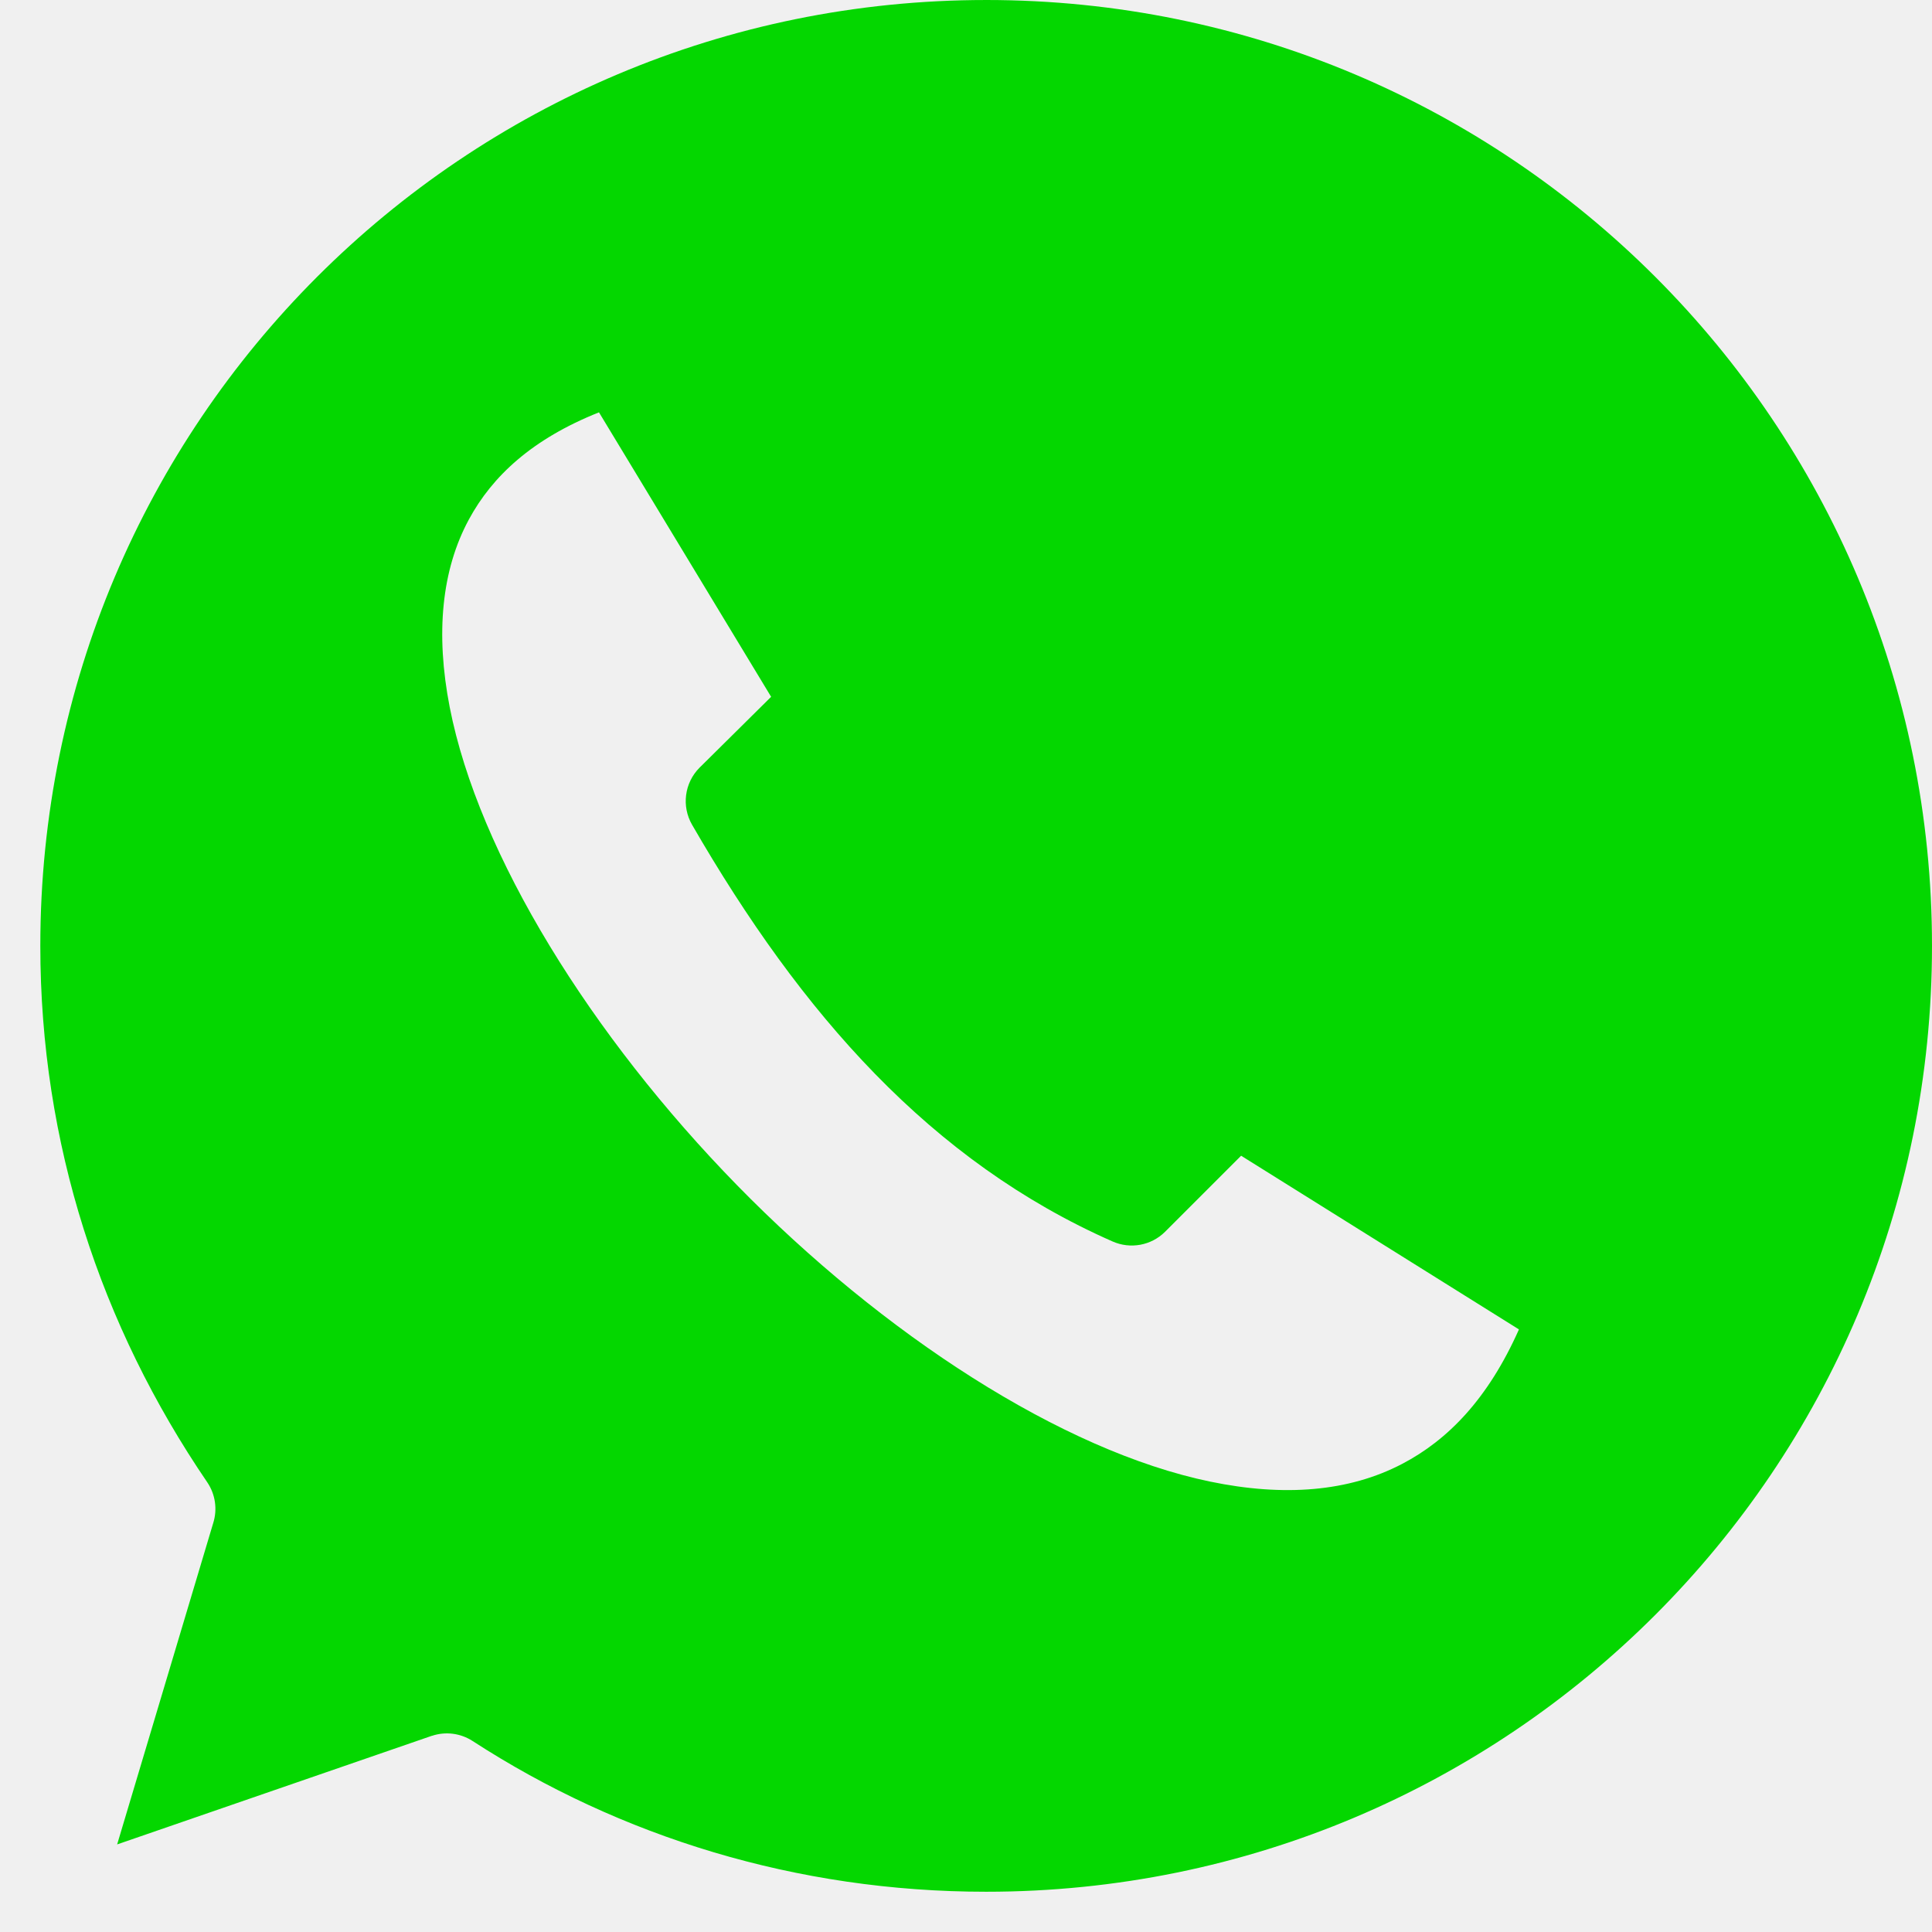
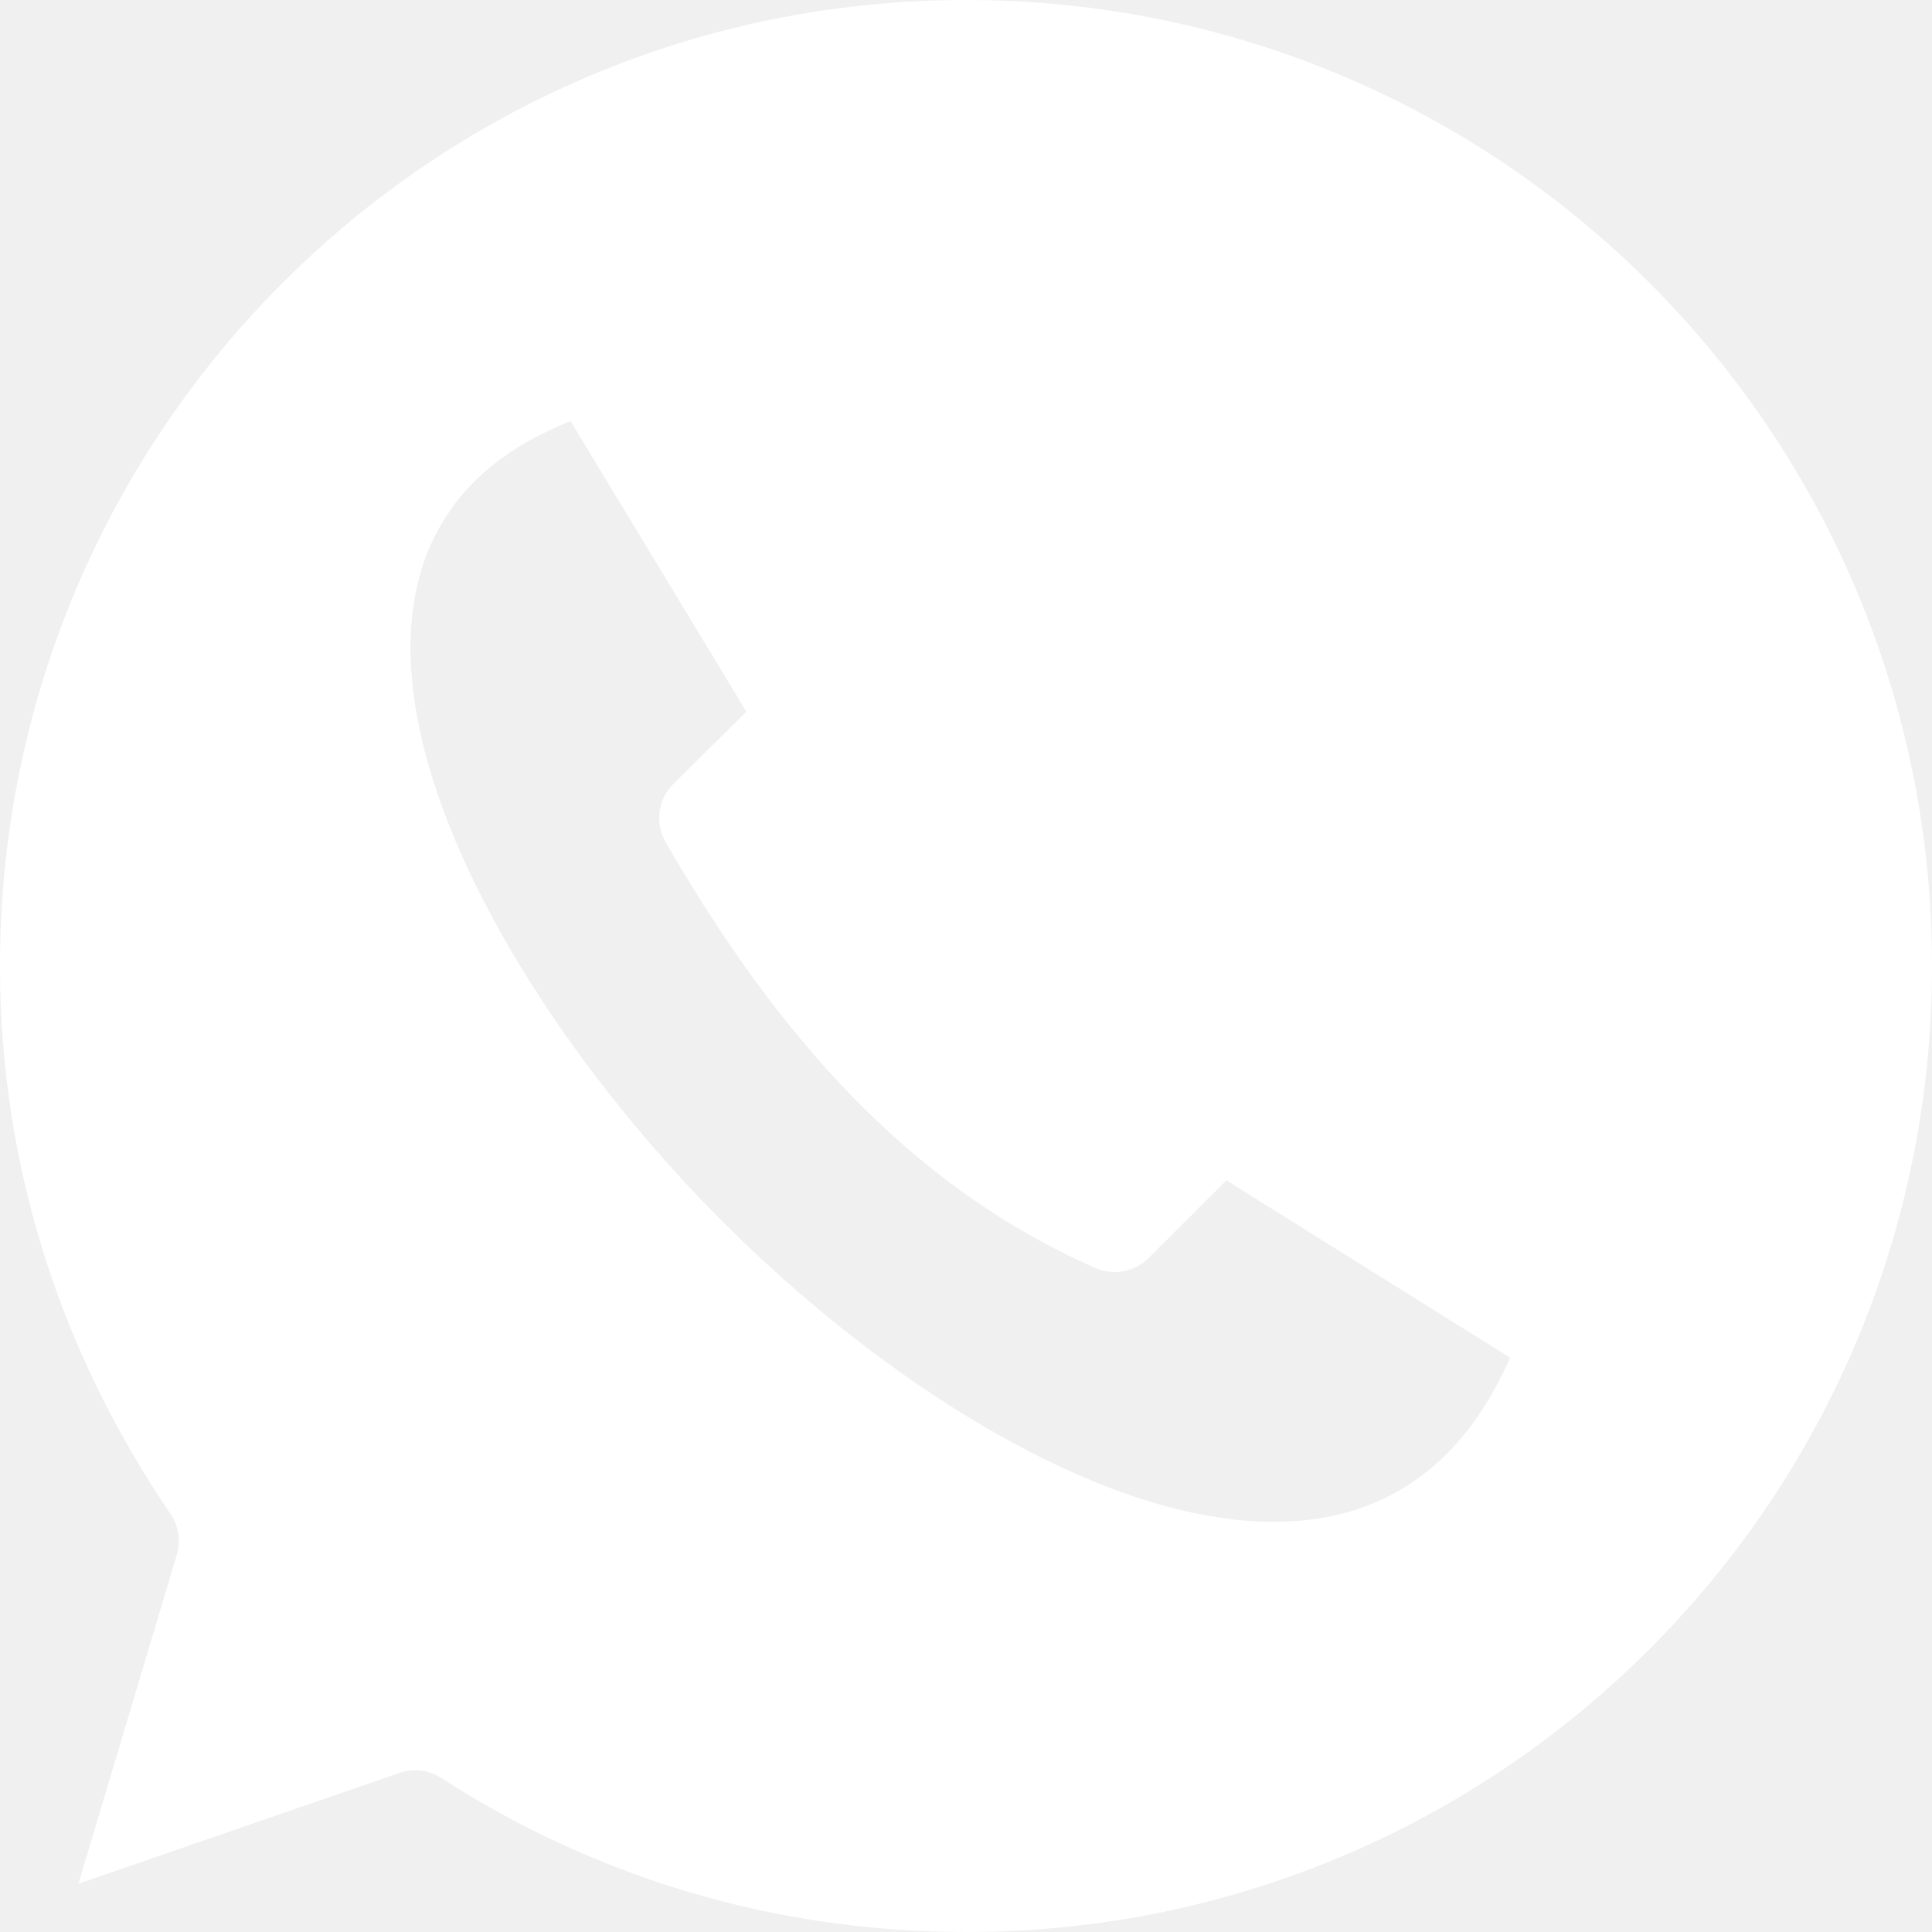
- <svg xmlns="http://www.w3.org/2000/svg" width="30" height="30" viewBox="0 0 30 30" fill="none">
-   <path fill-rule="evenodd" clip-rule="evenodd" d="M15.313 9.12947e-05C7.195 9.12947e-05 0.626 6.565 0.626 14.687C0.626 17.75 1.56 20.583 3.219 23.018C3.344 23.203 3.378 23.436 3.311 23.649L1.819 28.64L6.707 26.953V26.954C6.919 26.883 7.151 26.913 7.338 27.034C9.628 28.519 12.369 29.375 15.313 29.375C23.435 29.375 30 22.809 30 14.687C30 6.565 23.435 0 15.313 0L15.313 9.12947e-05ZM9.301 6.403L11.974 10.82L10.861 11.922L10.861 11.922C10.628 12.157 10.581 12.519 10.746 12.806C12.445 15.747 14.457 18.035 17.275 19.277C17.552 19.4 17.875 19.341 18.09 19.128L19.272 17.946L23.586 20.643C23.108 21.718 22.486 22.358 21.773 22.731C20.948 23.163 19.94 23.245 18.79 23.006C16.489 22.529 13.711 20.721 11.446 18.405C9.182 16.089 7.43 13.272 6.983 10.981C6.76 9.835 6.858 8.848 7.281 8.066C7.645 7.393 8.264 6.816 9.301 6.403L9.301 6.403Z" fill="#04D700" />
+ <svg xmlns="http://www.w3.org/2000/svg" width="28" height="28" viewBox="0 0 28 28" fill="none">
+   <path fill-rule="evenodd" clip-rule="evenodd" d="M14 8.70228e-05C6.262 8.70228e-05 0 6.258 0 14C0 16.92 0.89 19.62 2.472 21.941C2.591 22.117 2.623 22.339 2.559 22.542L1.137 27.3L5.797 25.692V25.692C5.999 25.625 6.22 25.653 6.399 25.769C8.581 27.185 11.194 28 14 28C21.742 28 28 21.742 28 14C28 6.258 21.742 0 14 0L14 8.70228e-05ZM8.269 6.103L10.817 10.314L9.756 11.364L9.756 11.364C9.534 11.588 9.49 11.933 9.647 12.206C11.266 15.01 13.184 17.191 15.87 18.375C16.134 18.492 16.442 18.436 16.647 18.233L17.774 17.107L21.886 19.677C21.431 20.702 20.837 21.312 20.158 21.667C19.372 22.079 18.411 22.157 17.314 21.93C15.121 21.475 12.473 19.752 10.314 17.544C8.156 15.336 6.485 12.651 6.06 10.467C5.847 9.375 5.941 8.434 6.344 7.689C6.691 7.047 7.281 6.497 8.269 6.103L8.269 6.103Z" fill="white" />
</svg>
